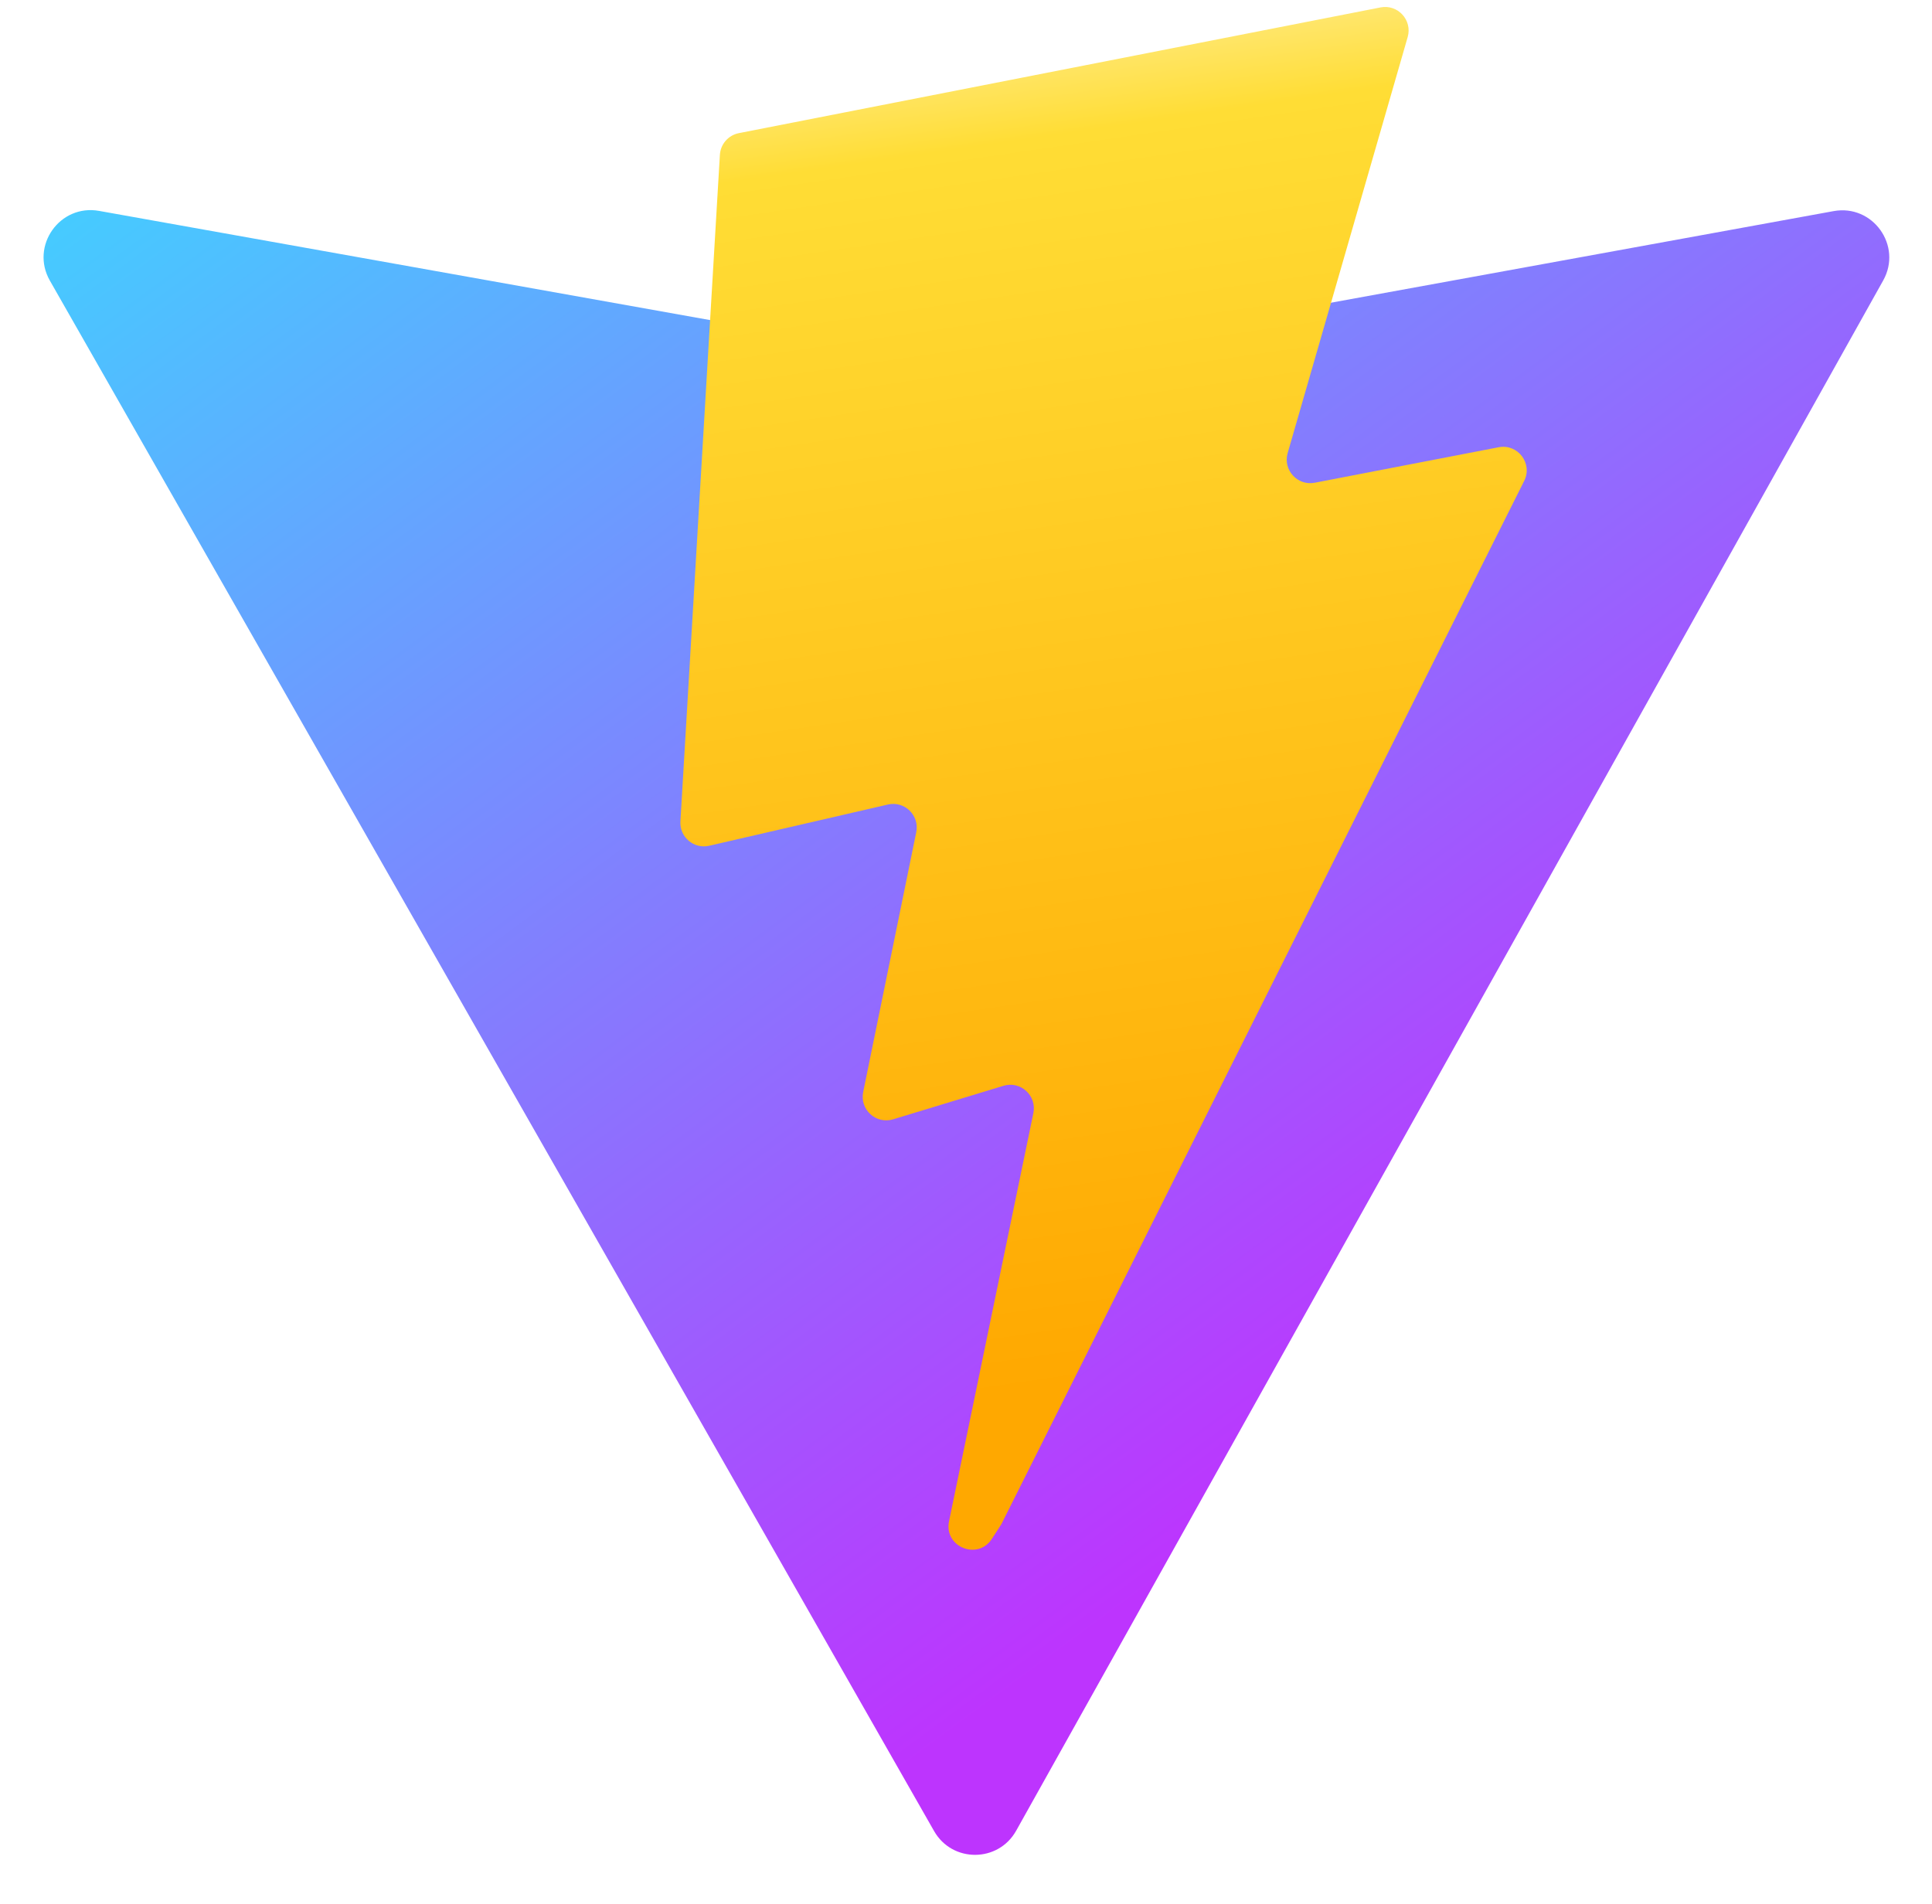
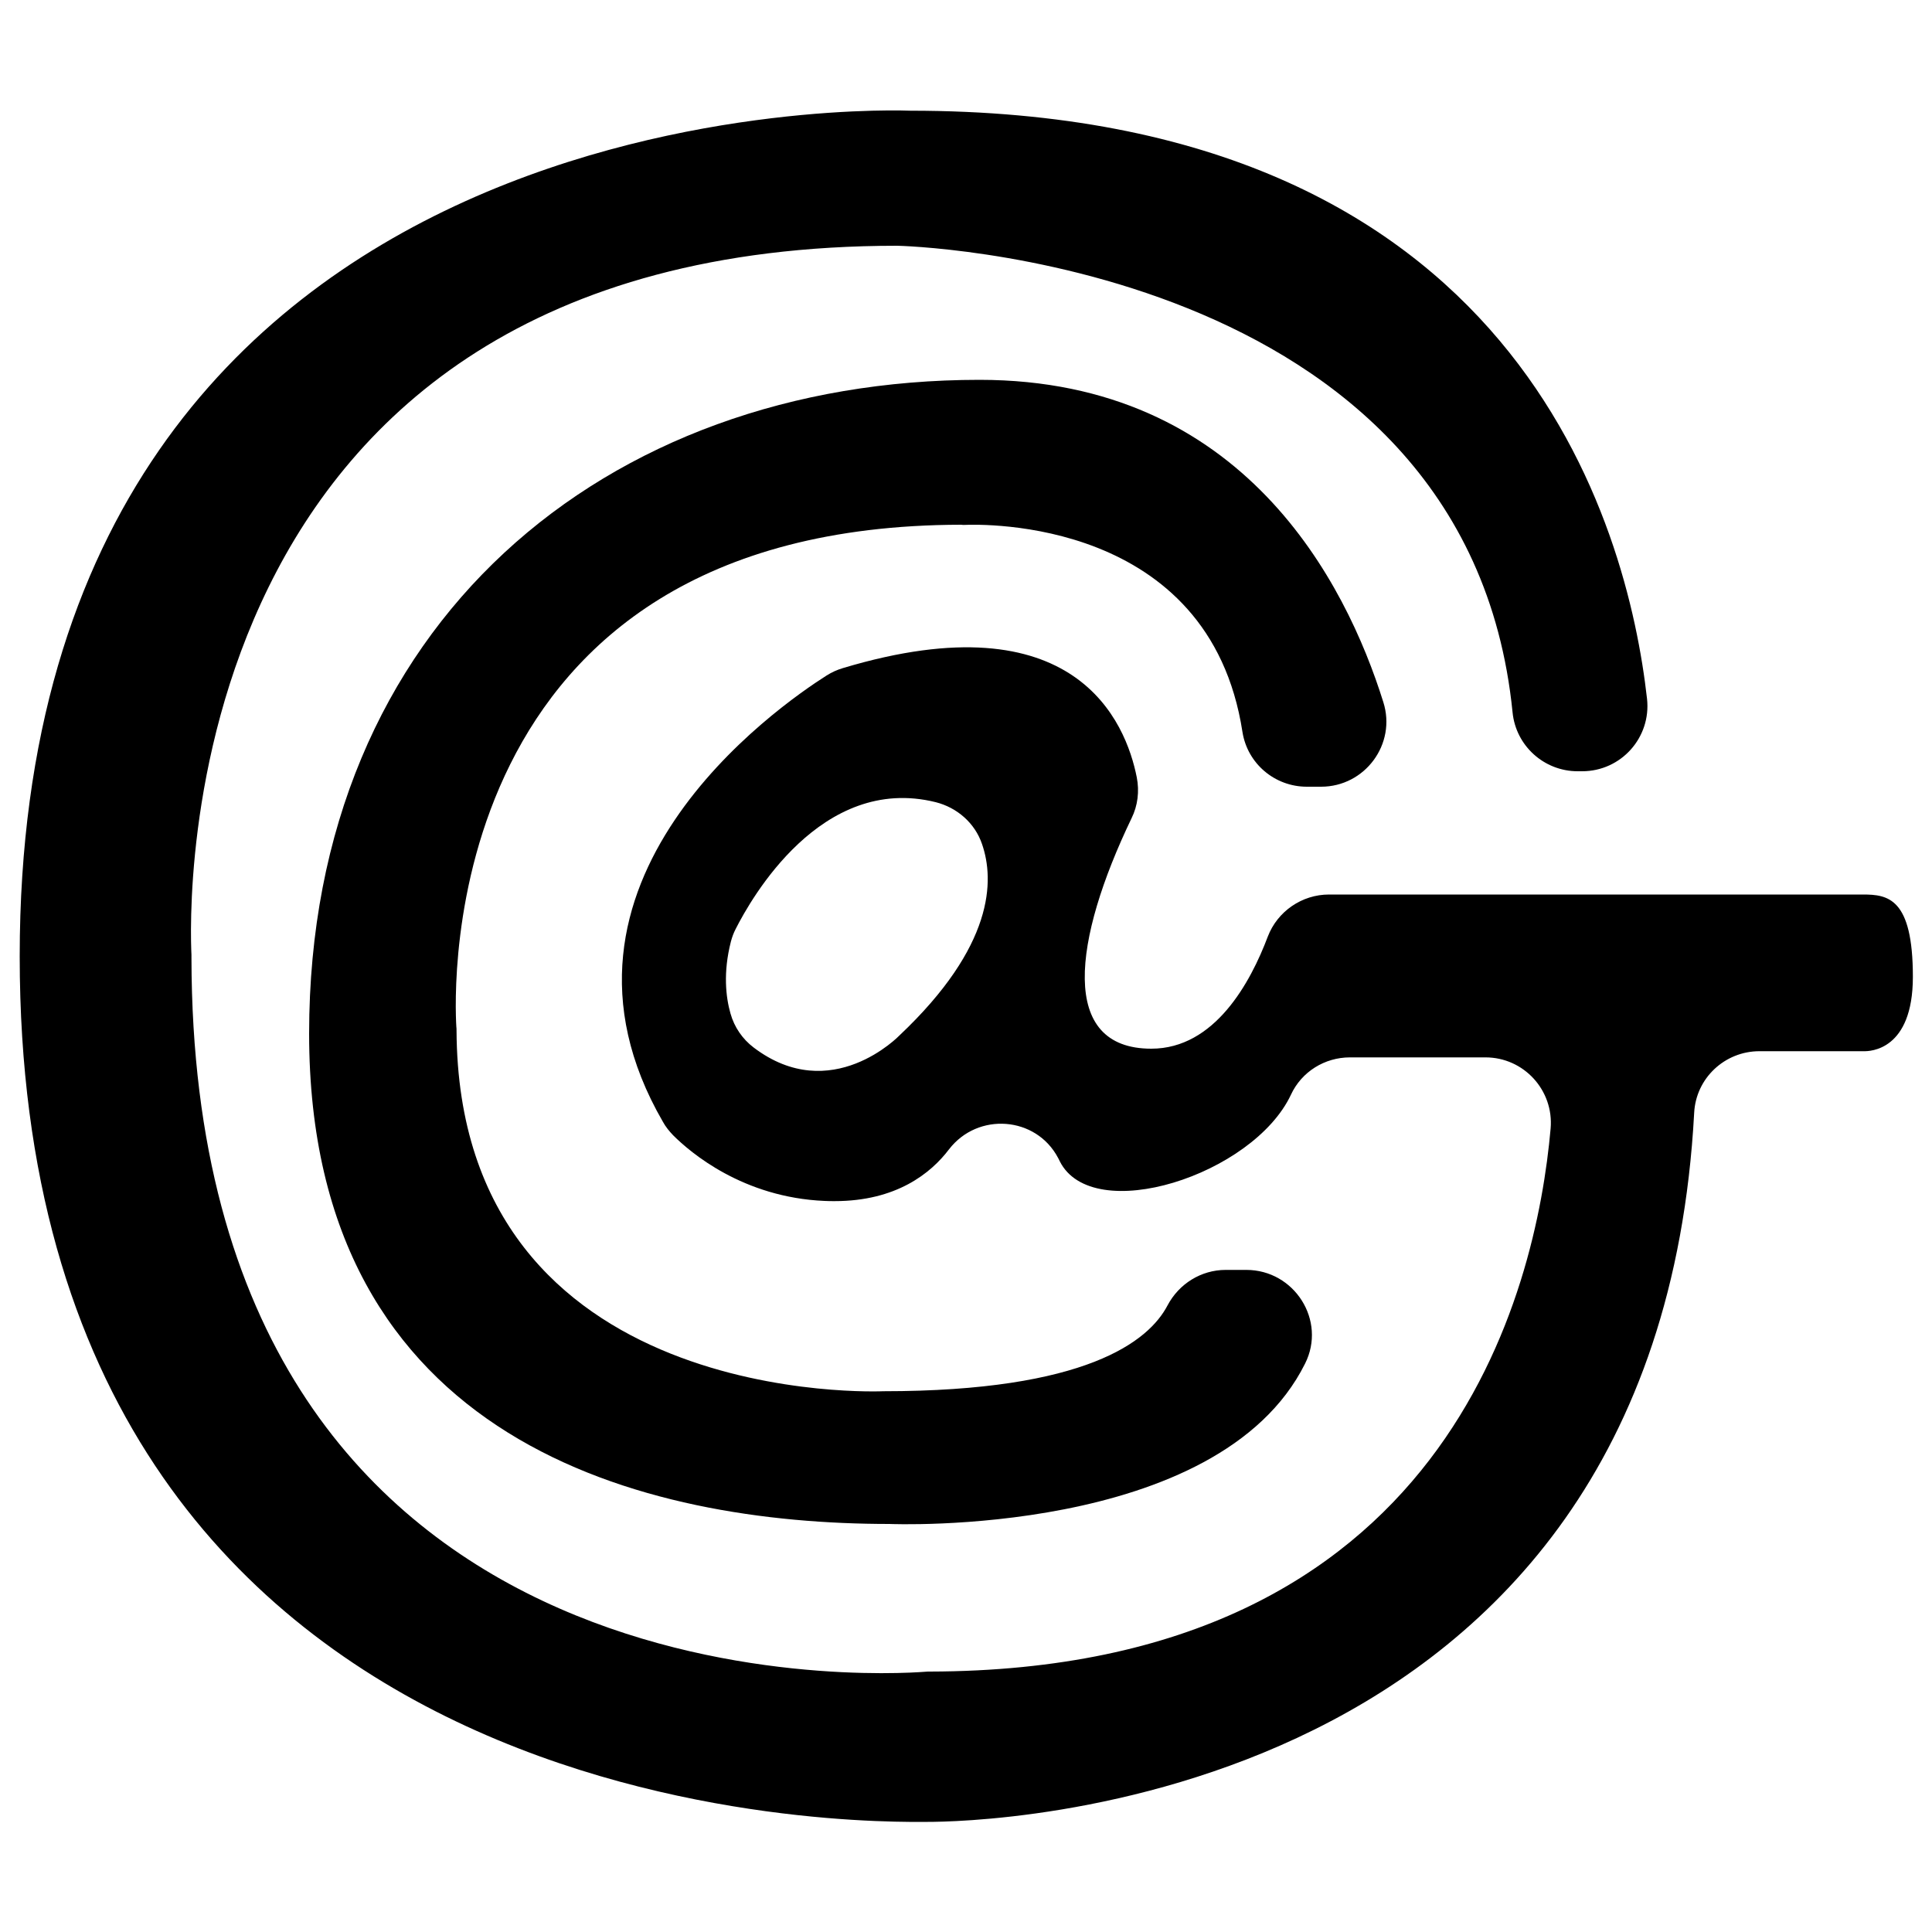
- <svg xmlns="http://www.w3.org/2000/svg" width="410" height="404" viewBox="0 0 410 404" fill="none">
-   <path d="M399.641 59.525L215.643 388.545C211.844 395.338 202.084 395.378 198.228 388.618L10.582 59.556C6.381 52.19 12.68 43.267 21.028 44.759L205.223 77.682C206.398 77.892 207.601 77.89 208.776 77.676L389.119 44.806C397.439 43.289 403.768 52.143 399.641 59.525Z" fill="url(#paint0_linear)" />
-   <path d="M292.965 1.574L156.801 28.255C154.563 28.694 152.906 30.59 152.771 32.866L144.395 174.33C144.198 177.662 147.258 180.248 150.51 179.498L188.42 170.749C191.967 169.931 195.172 173.055 194.443 176.622L183.18 231.775C182.422 235.487 185.907 238.661 189.532 237.56L212.947 230.446C216.577 229.344 220.065 232.527 219.297 236.242L201.398 322.875C200.278 328.294 207.486 331.249 210.492 326.603L212.5 323.5L323.454 102.072C325.312 98.365 322.108 94.137 318.036 94.923L279.014 102.454C275.347 103.161 272.227 99.746 273.262 96.158L298.731 7.867C299.767 4.273 296.636 0.855 292.965 1.574Z" fill="url(#paint1_linear)" />
-   <defs>
-     <linearGradient id="paint0_linear" x1="6" y1="33" x2="235" y2="344" gradientUnits="userSpaceOnUse">
-       <stop stop-color="#41D1FF" />
-       <stop offset="1" stop-color="#BD34FE" />
-     </linearGradient>
-     <linearGradient id="paint1_linear" x1="194.651" y1="8.818" x2="236.076" y2="292.989" gradientUnits="userSpaceOnUse">
-       <stop stop-color="#FFEA83" />
-       <stop offset="0.083" stop-color="#FFDD35" />
-       <stop offset="1" stop-color="#FFA800" />
-     </linearGradient>
-   </defs>
+ <svg xmlns="http://www.w3.org/2000/svg" version="1.1" x="0px" y="0px" viewBox="0 0 1000 1000" enable-background="new 0 0 1000 1000" xml:space="preserve">
+   <g>
+     <path d="M964.2,463H687.9c-14,0-26.7,8.7-31.7,21.8c-8.9,23.6-27.4,58-60.3,58c-47.9,0-40.5-56.2-10.2-119.3c3.2-6.5,4.1-13.9,2.7-21.1c-5.6-28.4-31.5-92.8-152.1-56.6c-3,0.9-5.7,2.1-8.4,3.8c-25.2,16-156.6,107-84.8,231c1.4,2.6,3.3,4.9,5.3,7c8.9,8.9,36.1,32.2,78.4,34c1.7,0.1,3.5,0.1,5.2,0.1c31.9,0,49.8-14.4,59.2-26.8c14.9-19.4,45.1-17.2,56.5,4.5c0.3,0.5,0.5,1,0.8,1.6c16.9,33.9,100.1,7.3,119.7-34.4c5.5-11.9,17.5-19.3,30.5-19.3h70.2c19.8,0,35.4,17,33.7,36.8c-7.4,83.6-53,280.5-321.3,281.1c-0.8,0-1.6,0-2.5,0.1C456.4,867,99.6,888.7,99.1,495.8c0-0.5,0-1.1,0-1.6c-0.9-18.2-14.4-367,365.3-367c0,0,294.9,5.9,318.5,241.5c1.7,17.3,16.3,30.5,33.7,30.5h2.3c20.2,0,35.8-17.5,33.6-37.5c-10-88.8-66.6-304.4-381.3-304.4c0,0-461-20.8-461,437.7S455.5,943,480.2,943c23.9,0,377.2-4.9,396.7-367c0.9-17.9,15.8-31.9,33.8-31.9h52.7c0.4,0,0.8,0,1.2,0c3.3,0.1,25.5-0.4,25.5-38.5C990.1,464.7,977.1,463,964.2,463z M465.6,535.9c0,0-35.3,36.8-75.5,6.3c-5.8-4.4-10-10.5-12-17.6c-2.4-8.4-3.9-21.2,0.2-37.2c0.6-2.3,1.4-4.5,2.5-6.6c7.8-15.4,44.2-80.3,103.5-65.6c11.1,2.8,20.3,10.8,24,21.7C514.8,455.7,514.5,489.7,465.6,535.9z" />
+     <path d="M499,271.7c9-0.4,127-3.8,144.1,107.2c2.6,16.4,16.8,28.3,33.3,28.3h7.4c22.7,0,39.1-22.1,32.2-43.8c-19.3-61.7-72.4-166.8-209-166.8C313.6,196.6,160,322.6,160,535c0,212.4,174.4,253.8,300.4,253.8c0,0,170.1,7.3,215.1-83c11.2-22.3-5.5-48.5-30.4-48.5h-10.7c-12.7,0-24.2,7.2-30.1,18.4c-9.7,18.5-42,44.4-147.1,44.4c0,0-220,10.3-220.9-186.8c0-0.6,0-1.2-0.1-1.9c-1-16.4-11.6-259.4,261.3-259.8C498.1,271.7,498.5,271.7,499,271.7z" />
+   </g>
</svg>
